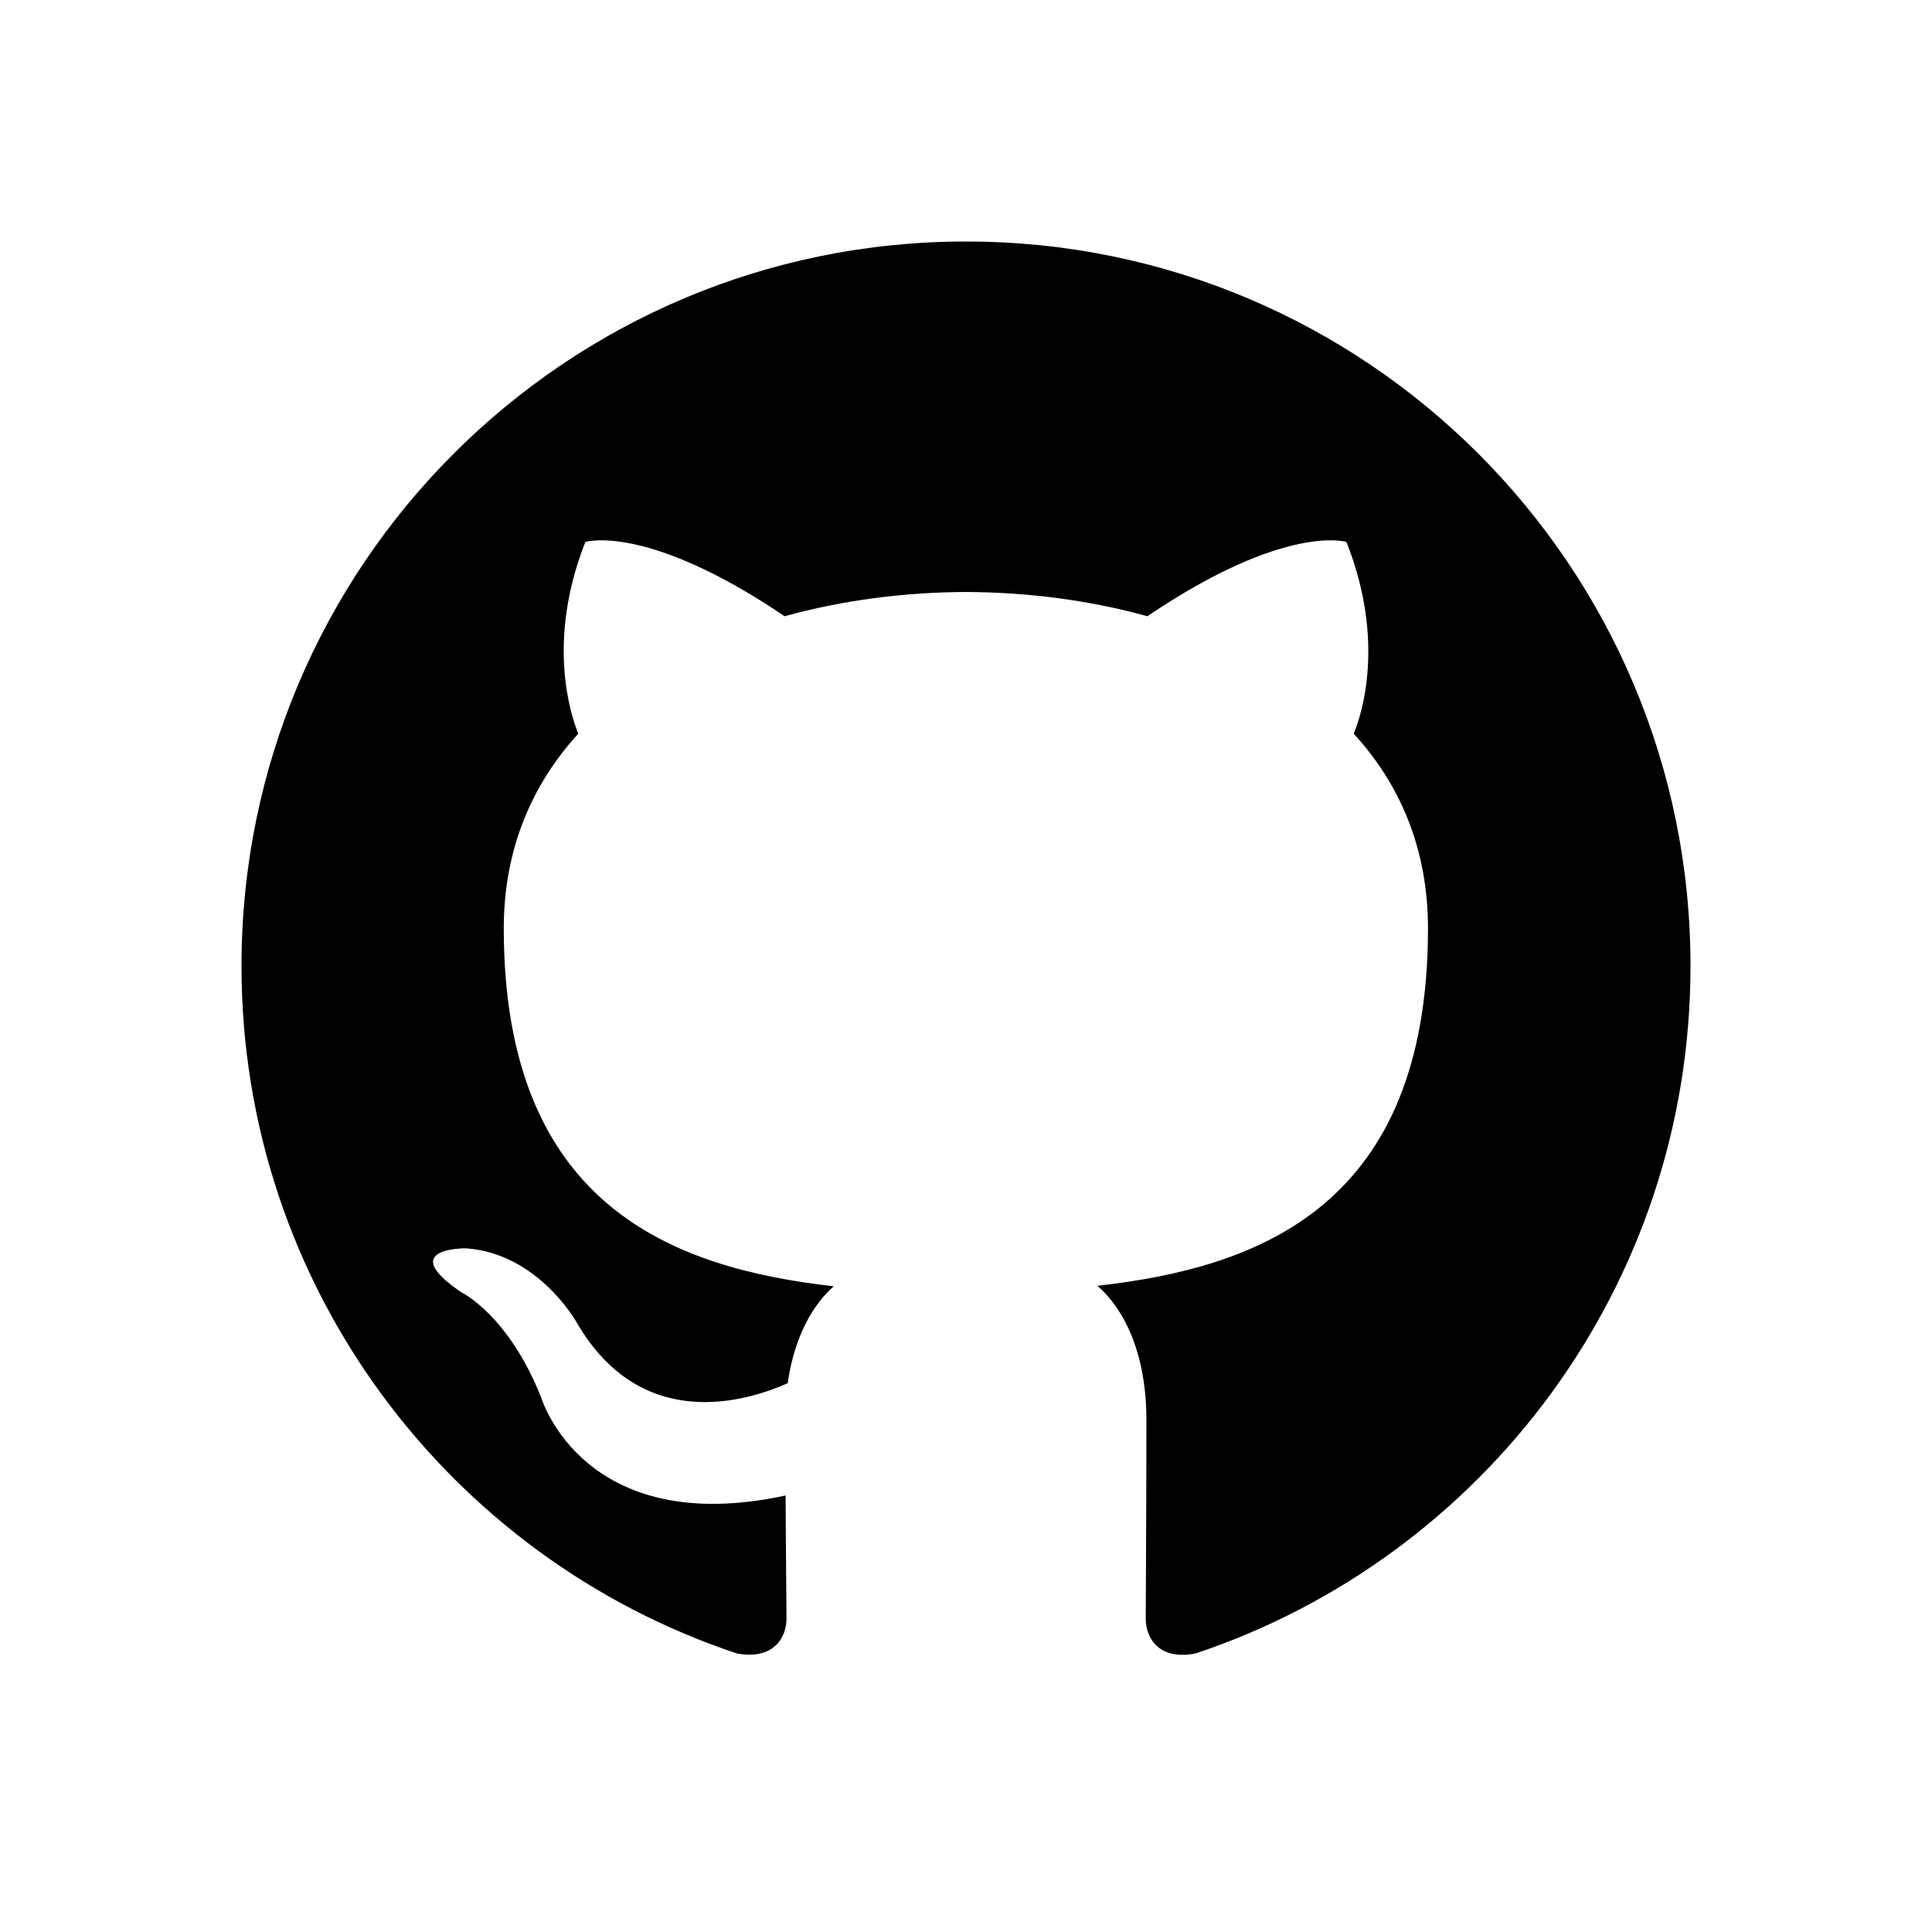
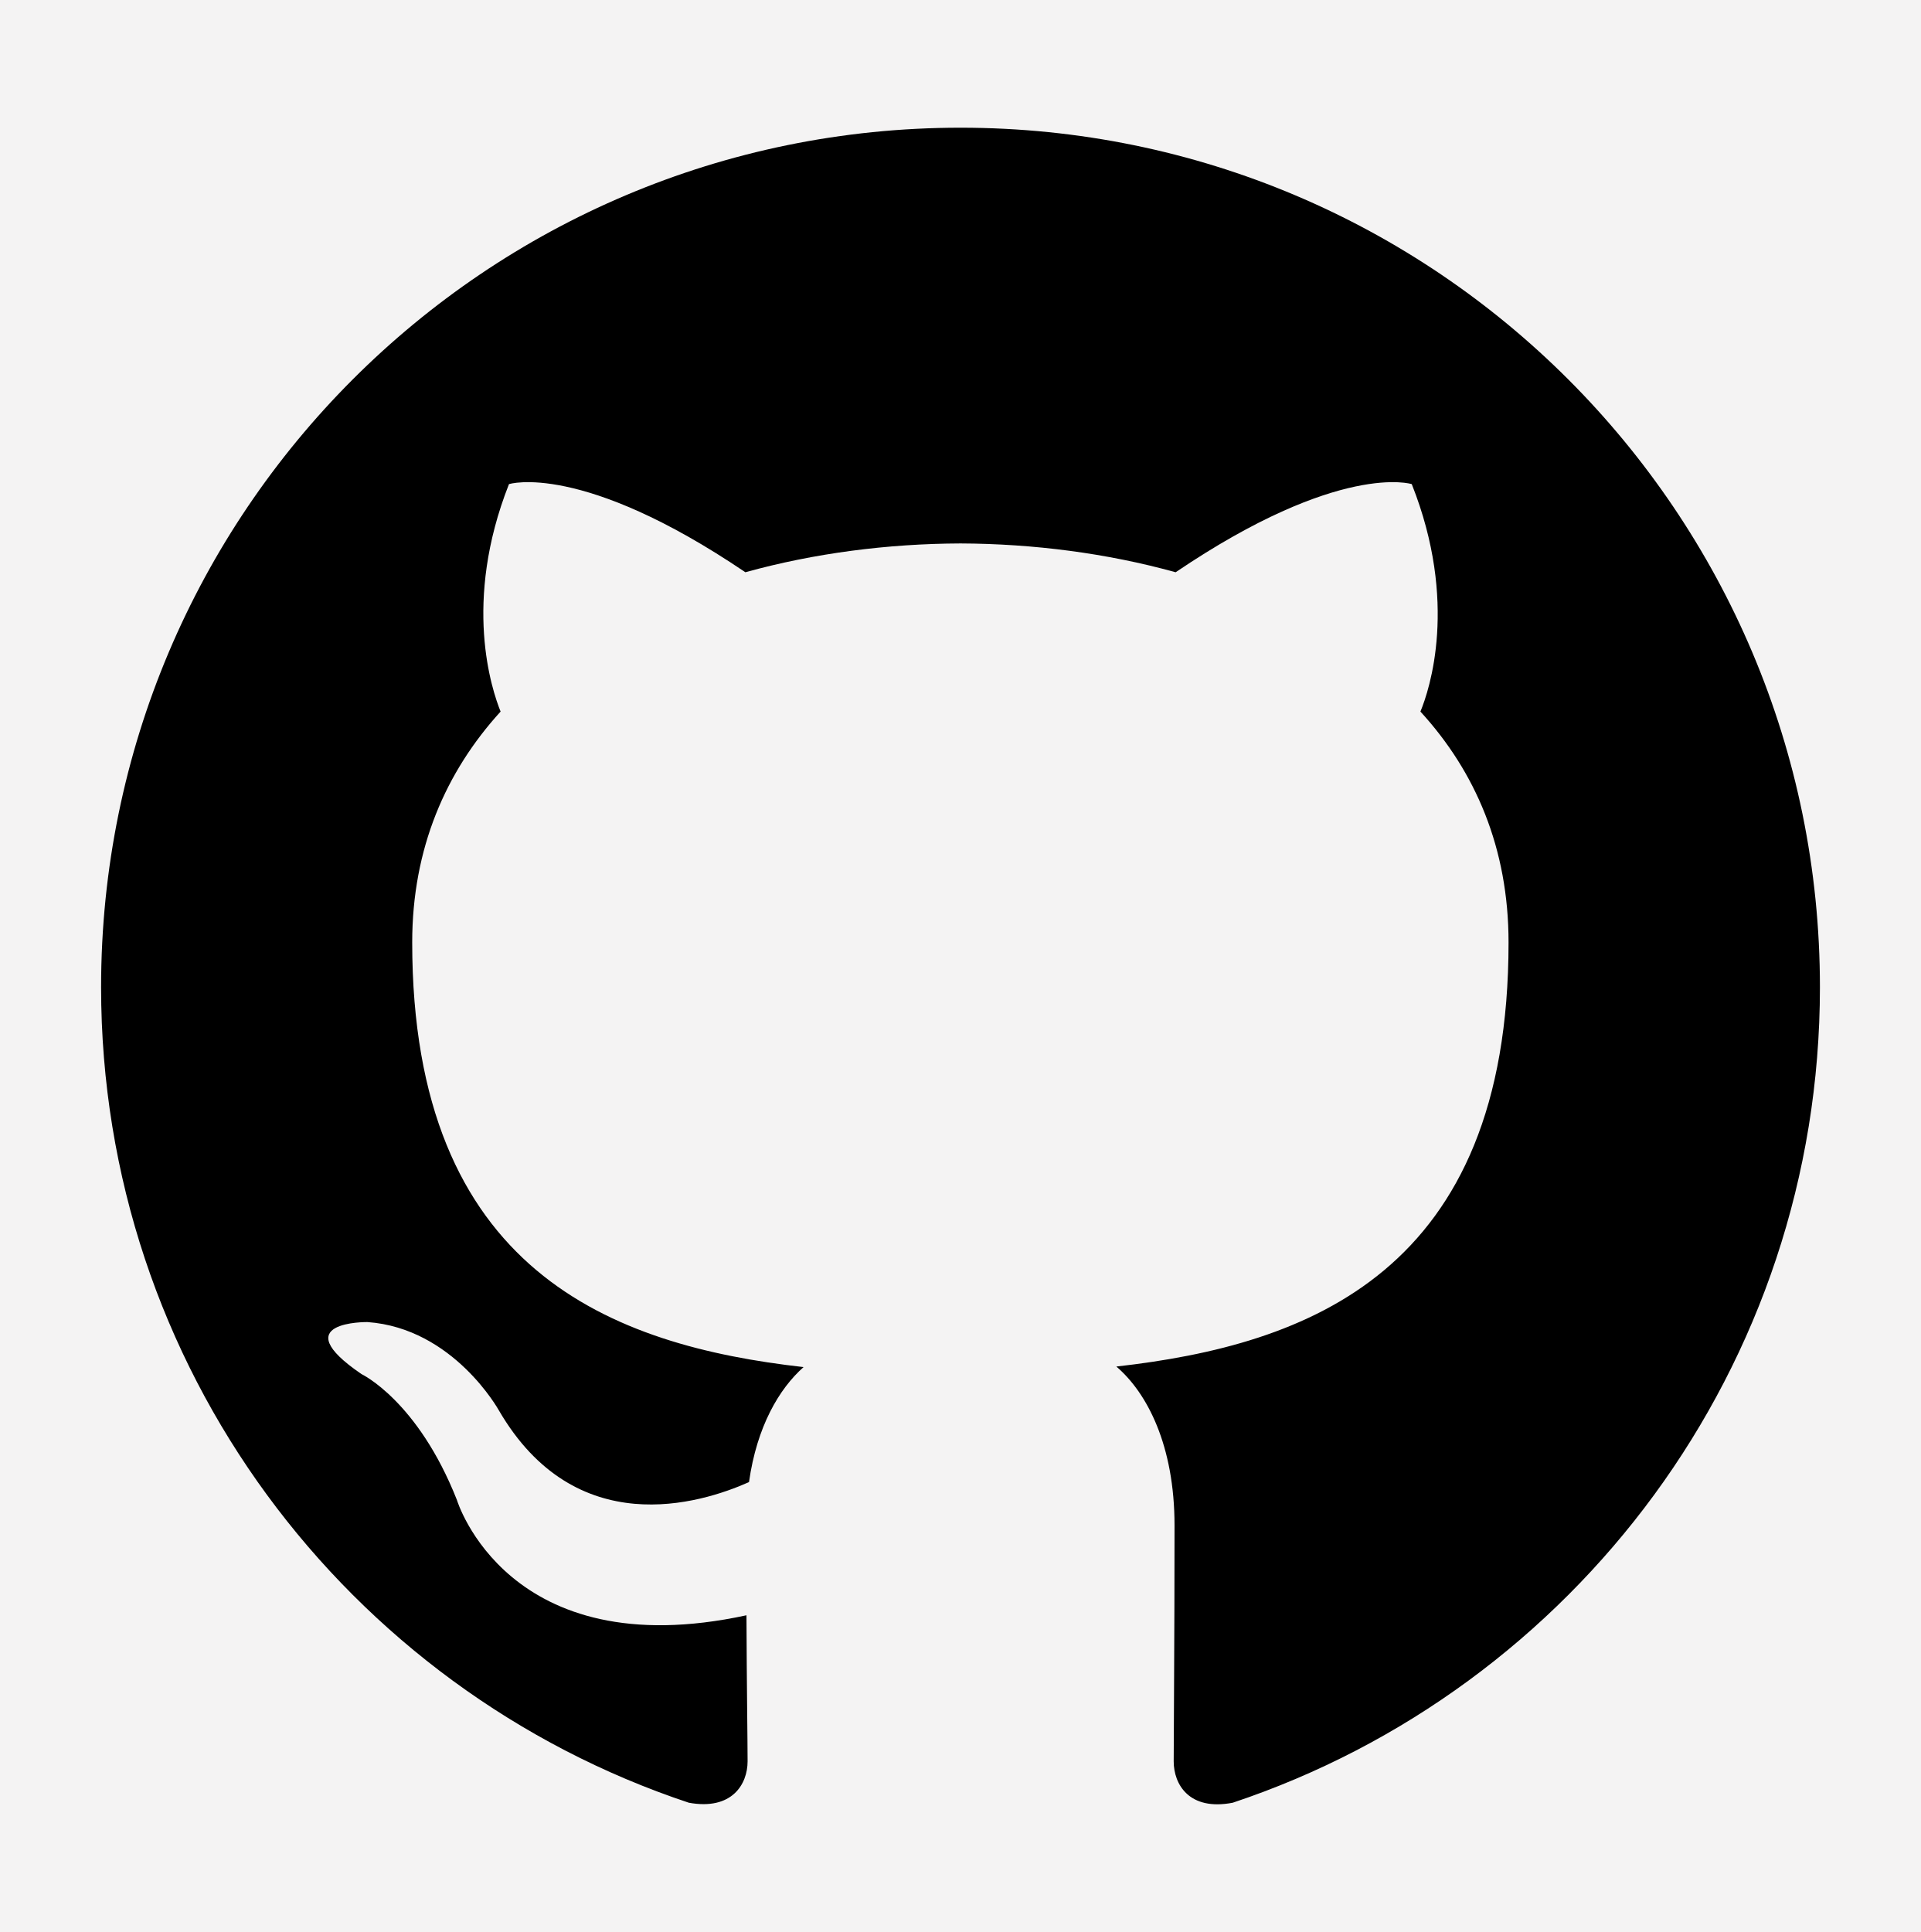
- <svg xmlns="http://www.w3.org/2000/svg" x="0px" y="0px" width="100" height="100" viewBox="0 0 32 32">
-   <path fill-rule="evenodd" d="M 16 4 C 9.371 4 4 9.371 4 16 C 4 21.301 7.438 25.801 12.207 27.387 C 12.809 27.496 13.027 27.129 13.027 26.809 C 13.027 26.523 13.016 25.77 13.012 24.77 C 9.672 25.492 8.969 23.16 8.969 23.16 C 8.422 21.773 7.637 21.402 7.637 21.402 C 6.547 20.66 7.719 20.676 7.719 20.676 C 8.922 20.762 9.555 21.91 9.555 21.91 C 10.625 23.746 12.363 23.215 13.047 22.91 C 13.156 22.133 13.469 21.605 13.809 21.305 C 11.145 21.004 8.344 19.973 8.344 15.375 C 8.344 14.062 8.812 12.992 9.578 12.152 C 9.457 11.852 9.043 10.629 9.695 8.977 C 9.695 8.977 10.703 8.656 12.996 10.207 C 13.953 9.941 14.98 9.809 16 9.805 C 17.02 9.809 18.047 9.941 19.004 10.207 C 21.297 8.656 22.301 8.977 22.301 8.977 C 22.957 10.629 22.547 11.852 22.422 12.152 C 23.191 12.992 23.652 14.062 23.652 15.375 C 23.652 19.984 20.848 20.996 18.176 21.297 C 18.605 21.664 18.988 22.398 18.988 23.516 C 18.988 25.121 18.977 26.414 18.977 26.809 C 18.977 27.129 19.191 27.504 19.801 27.387 C 24.566 25.797 28 21.301 28 16 C 28 9.371 22.629 4 16 4 Z" />
+ <svg xmlns="http://www.w3.org/2000/svg" id="_图层_2" data-name="图层 2" viewBox="0 0 868.2 873.1">
+   <defs>
+     <style>
+       .cls-1 {
+         fill: #f4f3f3;
+       }
+ 
+       .cls-1, .cls-2 {
+         stroke-width: 0px;
+       }
+ 
+       .cls-2 {
+         fill: #000;
+         fill-rule: evenodd;
+       }
+     </style>
+   </defs>
+   <g id="logo">
+     <rect id="_背景" data-name=" 背景" class="cls-1" width="868.2" height="873.1" />
+     <path id="github" class="cls-2" d="M434.1,57.71c-214.56,0-388.41,173.85-388.41,388.41,0,171.57,111.26,317.23,265.64,368.56,19.47,3.54,26.55-8.34,26.55-18.71,0-9.23-.38-33.63-.51-66-108.1,23.39-130.86-52.09-130.86-52.09-17.7-44.88-43.11-56.9-43.11-56.9-35.28-24.02,2.66-23.52,2.66-23.52,38.94,2.78,59.43,39.95,59.43,39.95,34.64,59.43,90.91,42.23,113.03,32.37,3.54-25.16,13.66-42.23,24.66-51.97-86.23-9.74-176.88-43.11-176.88-191.93,0-42.48,15.17-77.13,39.95-104.31-3.92-9.74-17.32-49.31,3.79-102.79,0,0,32.62-10.37,106.84,39.83,30.98-8.6,64.23-12.9,97.23-13.02,33,.13,66.25,4.43,97.23,13.02,74.22-50.2,106.71-39.83,106.71-39.83,21.24,53.48,7.97,93.06,3.92,102.79,24.91,27.18,39.83,61.83,39.83,104.31,0,149.19-90.78,181.94-177.26,191.68,13.91,11.89,26.3,35.66,26.3,71.82,0,51.97-.38,93.82-.38,106.59,0,10.37,6.95,22.51,26.68,18.71,154.25-51.46,265.39-196.99,265.39-368.56,0-214.56-173.85-388.41-388.41-388.41Z" />
+   </g>
</svg>
